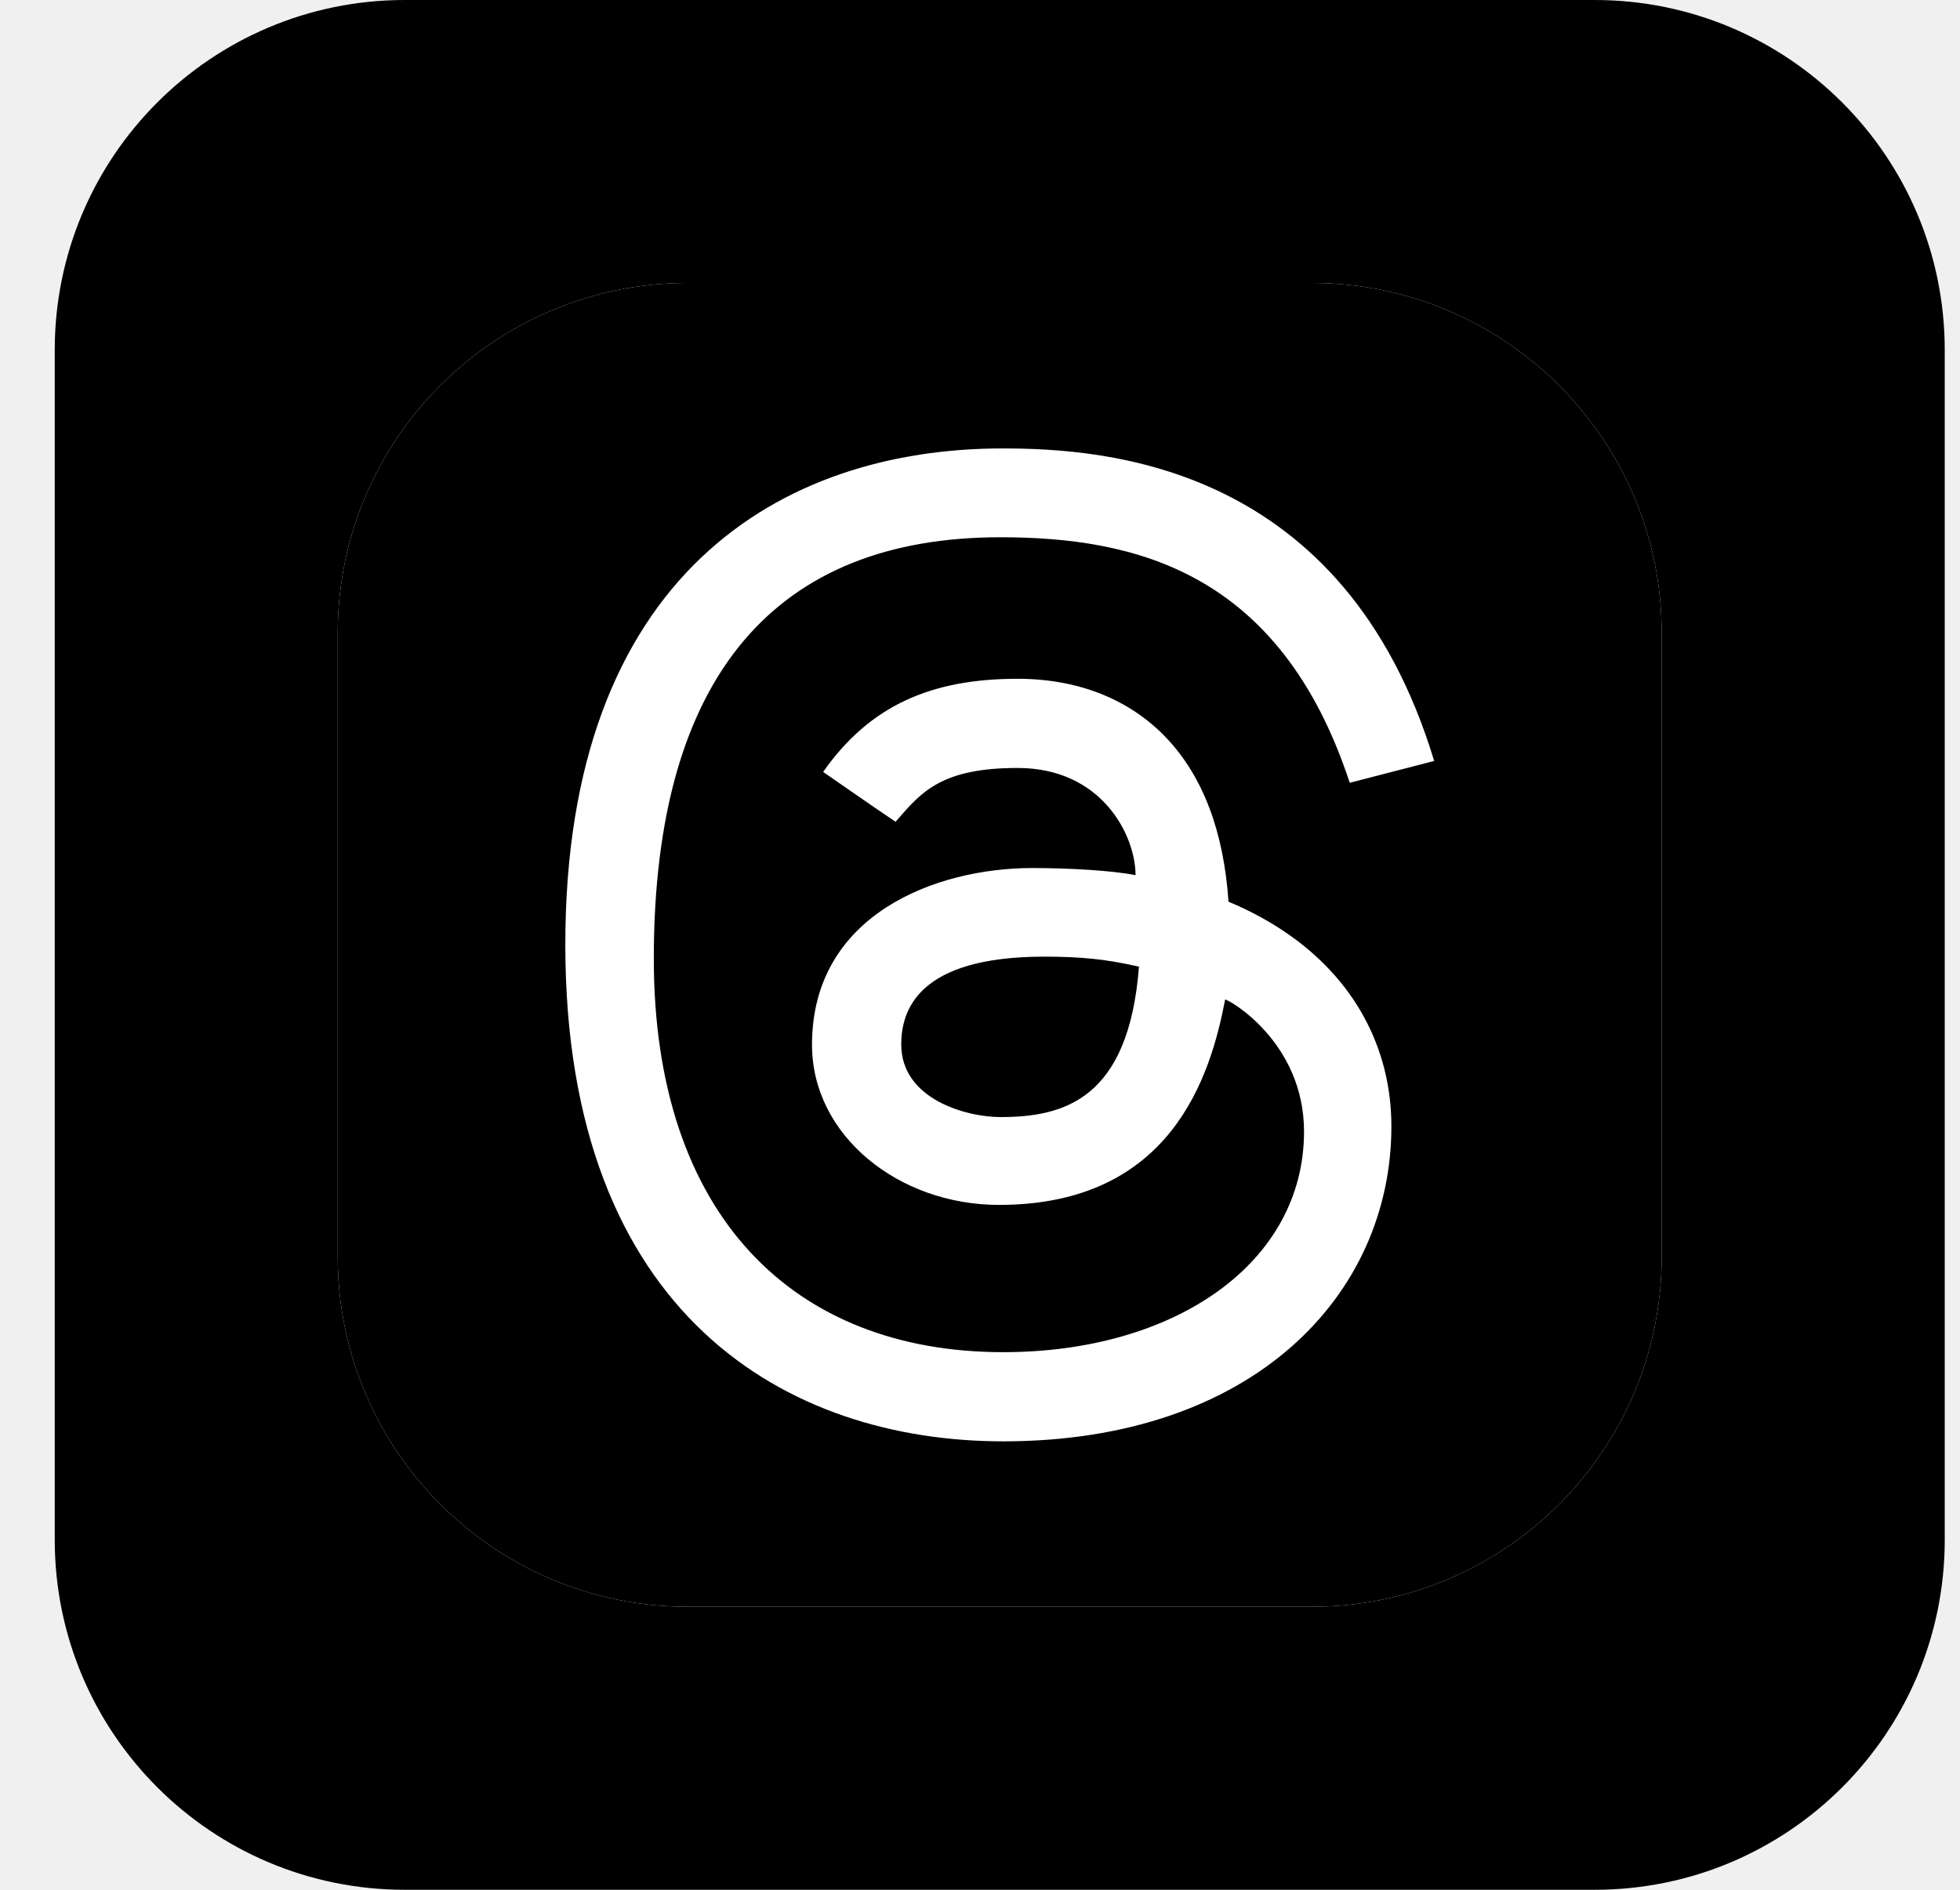
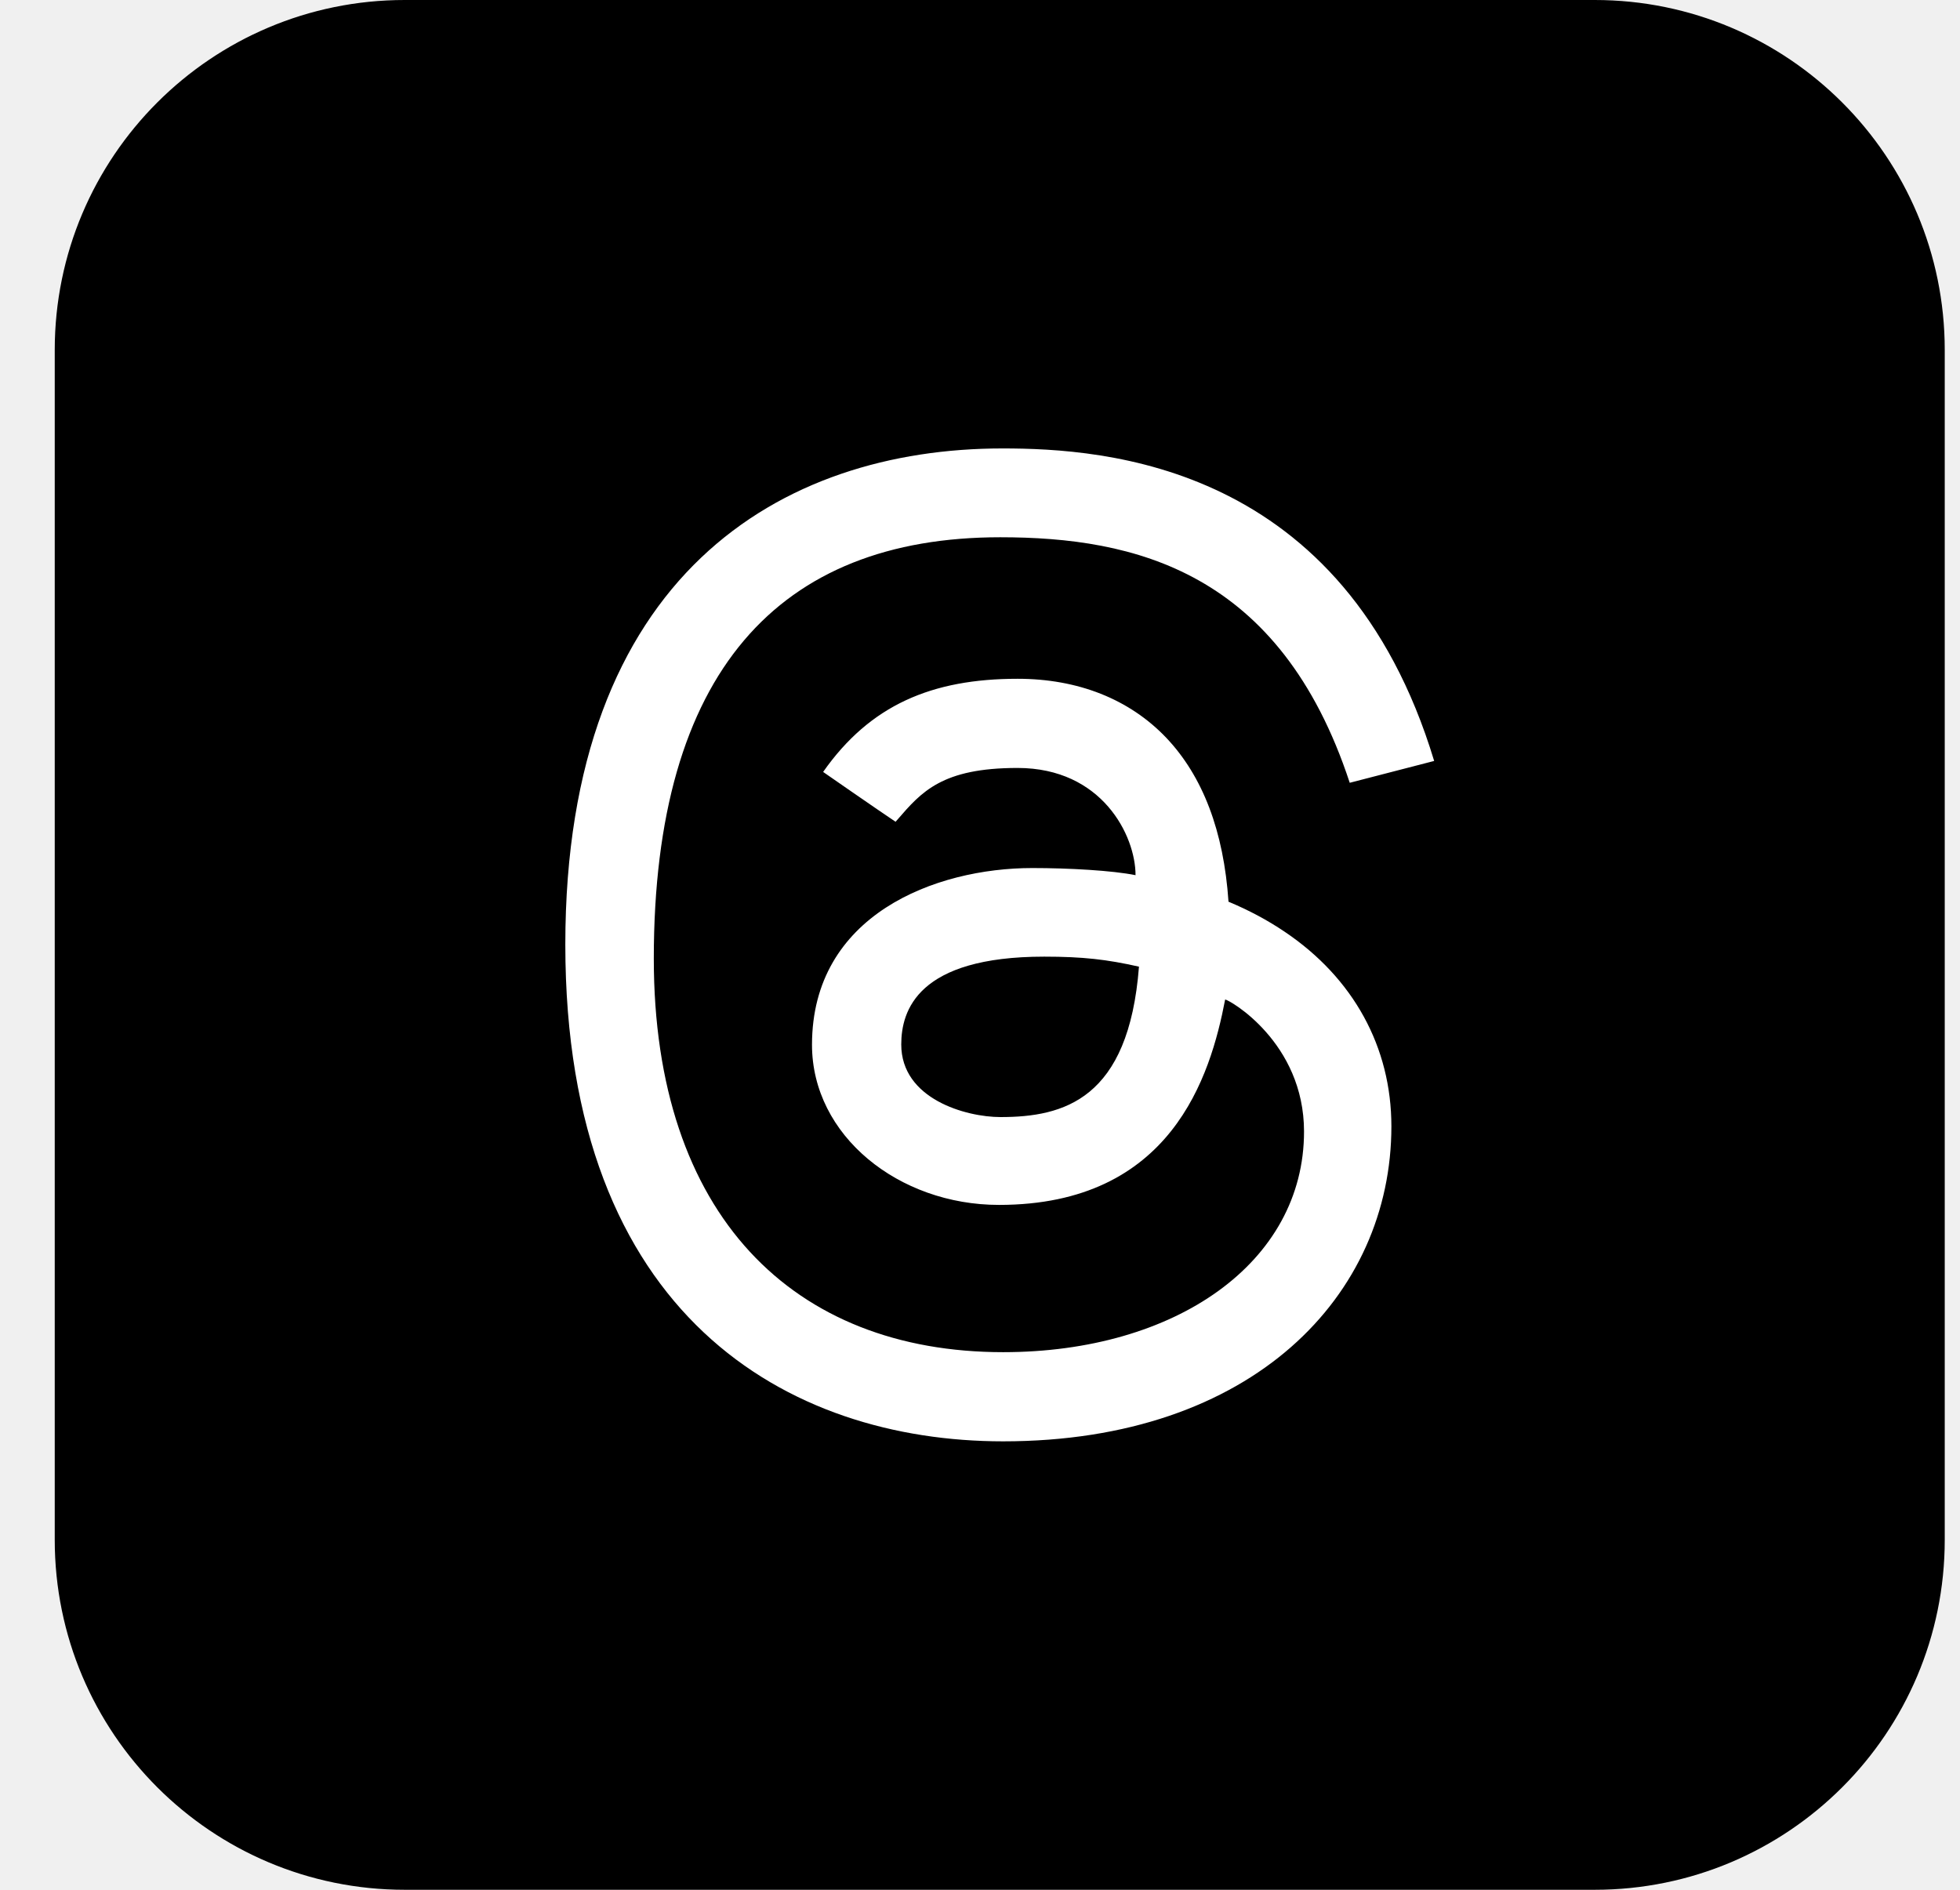
<svg xmlns="http://www.w3.org/2000/svg" width="28" height="27" viewBox="0 0 28 27" fill="none">
  <rect x="1.032" y="0.25" width="26.5" height="26.5" rx="4.75" fill="black" />
  <rect x="1.032" y="0.25" width="26.5" height="26.5" rx="4.75" stroke="black" stroke-width="0.5" />
-   <g clip-path="url(#clip0_407_1637)">
-     <rect x="4.825" y="4.043" width="18.913" height="18.913" rx="5" fill="white" />
-     <path d="M12.875 14.923C12.875 14.439 13.108 13.668 14.917 13.668C15.471 13.668 15.813 13.708 16.271 13.811C16.125 15.709 15.196 15.96 14.293 15.96C13.799 15.96 12.875 15.702 12.875 14.923Z" fill="black" />
-     <path d="M7.887 22.957H20.677C21.489 22.957 22.268 22.634 22.842 22.06C23.416 21.486 23.739 20.707 23.739 19.895V7.105C23.739 6.293 23.416 5.514 22.842 4.94C22.268 4.366 21.489 4.043 20.677 4.043H7.887C7.075 4.043 6.296 4.366 5.722 4.94C5.148 5.514 4.825 6.293 4.825 7.105V19.895C4.825 20.707 5.148 21.486 5.722 22.06C6.296 22.634 7.075 22.957 7.887 22.957ZM11.759 11.029C12.43 10.072 13.314 9.698 14.537 9.698C15.4 9.698 16.134 9.989 16.659 10.539C17.183 11.09 17.482 11.877 17.55 12.883C17.84 13.004 18.108 13.147 18.352 13.312C19.335 13.973 19.877 14.961 19.877 16.093C19.877 18.501 17.903 20.593 14.331 20.593C11.263 20.593 8.076 18.808 8.076 13.495C8.076 8.211 11.162 6.407 14.321 6.407C15.78 6.407 19.202 6.623 20.488 10.872L19.282 11.184C18.287 8.158 16.201 7.676 14.289 7.676C11.127 7.676 9.34 9.6 9.34 13.696C9.34 17.369 11.338 19.319 14.331 19.319C16.793 19.319 18.629 18.04 18.629 16.167C18.629 14.891 17.558 14.281 17.502 14.281C17.293 15.375 16.733 17.215 14.271 17.215C12.838 17.215 11.6 16.225 11.6 14.927C11.6 13.073 13.359 12.402 14.748 12.402C15.268 12.402 15.894 12.437 16.222 12.504C16.222 11.938 15.744 10.972 14.536 10.972C13.459 10.972 13.165 11.312 12.822 11.709L12.794 11.741C12.555 11.582 11.759 11.029 11.759 11.029Z" fill="black" />
-   </g>
-   <defs>
-     <clipPath id="clip0_407_1637">
-       <rect x="4.825" y="4.043" width="18.913" height="18.913" rx="5" fill="white" />
-     </clipPath>
-   </defs>
+   <path fill-rule="evenodd" clip-rule="evenodd" d="M14.537 9.698C13.314 9.698 12.43 10.072 11.759 11.029C11.759 11.029 12.555 11.582 12.794 11.741L12.822 11.709C13.165 11.312 13.459 10.972 14.536 10.972C15.744 10.972 16.222 11.938 16.222 12.504C15.894 12.437 15.268 12.402 14.748 12.402C13.359 12.402 11.6 13.073 11.6 14.927C11.6 16.225 12.838 17.215 14.271 17.215C16.733 17.215 17.293 15.375 17.502 14.281C17.558 14.281 18.629 14.891 18.629 16.167C18.629 18.04 16.793 19.319 14.331 19.319C11.337 19.319 9.34 17.369 9.34 13.696C9.34 9.6 11.127 7.676 14.289 7.676C16.201 7.676 18.287 8.158 19.282 11.184L20.488 10.872C19.202 6.623 15.78 6.407 14.321 6.407C11.162 6.407 8.076 8.211 8.076 13.495C8.076 18.808 11.263 20.593 14.331 20.593C17.903 20.593 19.877 18.501 19.877 16.093C19.877 14.961 19.335 13.973 18.352 13.312C18.108 13.147 17.84 13.004 17.55 12.883C17.482 11.877 17.183 11.09 16.659 10.539C16.134 9.989 15.4 9.698 14.537 9.698ZM12.875 14.923C12.875 14.439 13.108 13.668 14.917 13.668C15.471 13.668 15.813 13.708 16.271 13.811C16.125 15.709 15.196 15.96 14.293 15.96C13.799 15.96 12.875 15.702 12.875 14.923Z" fill="white" />
</svg>
